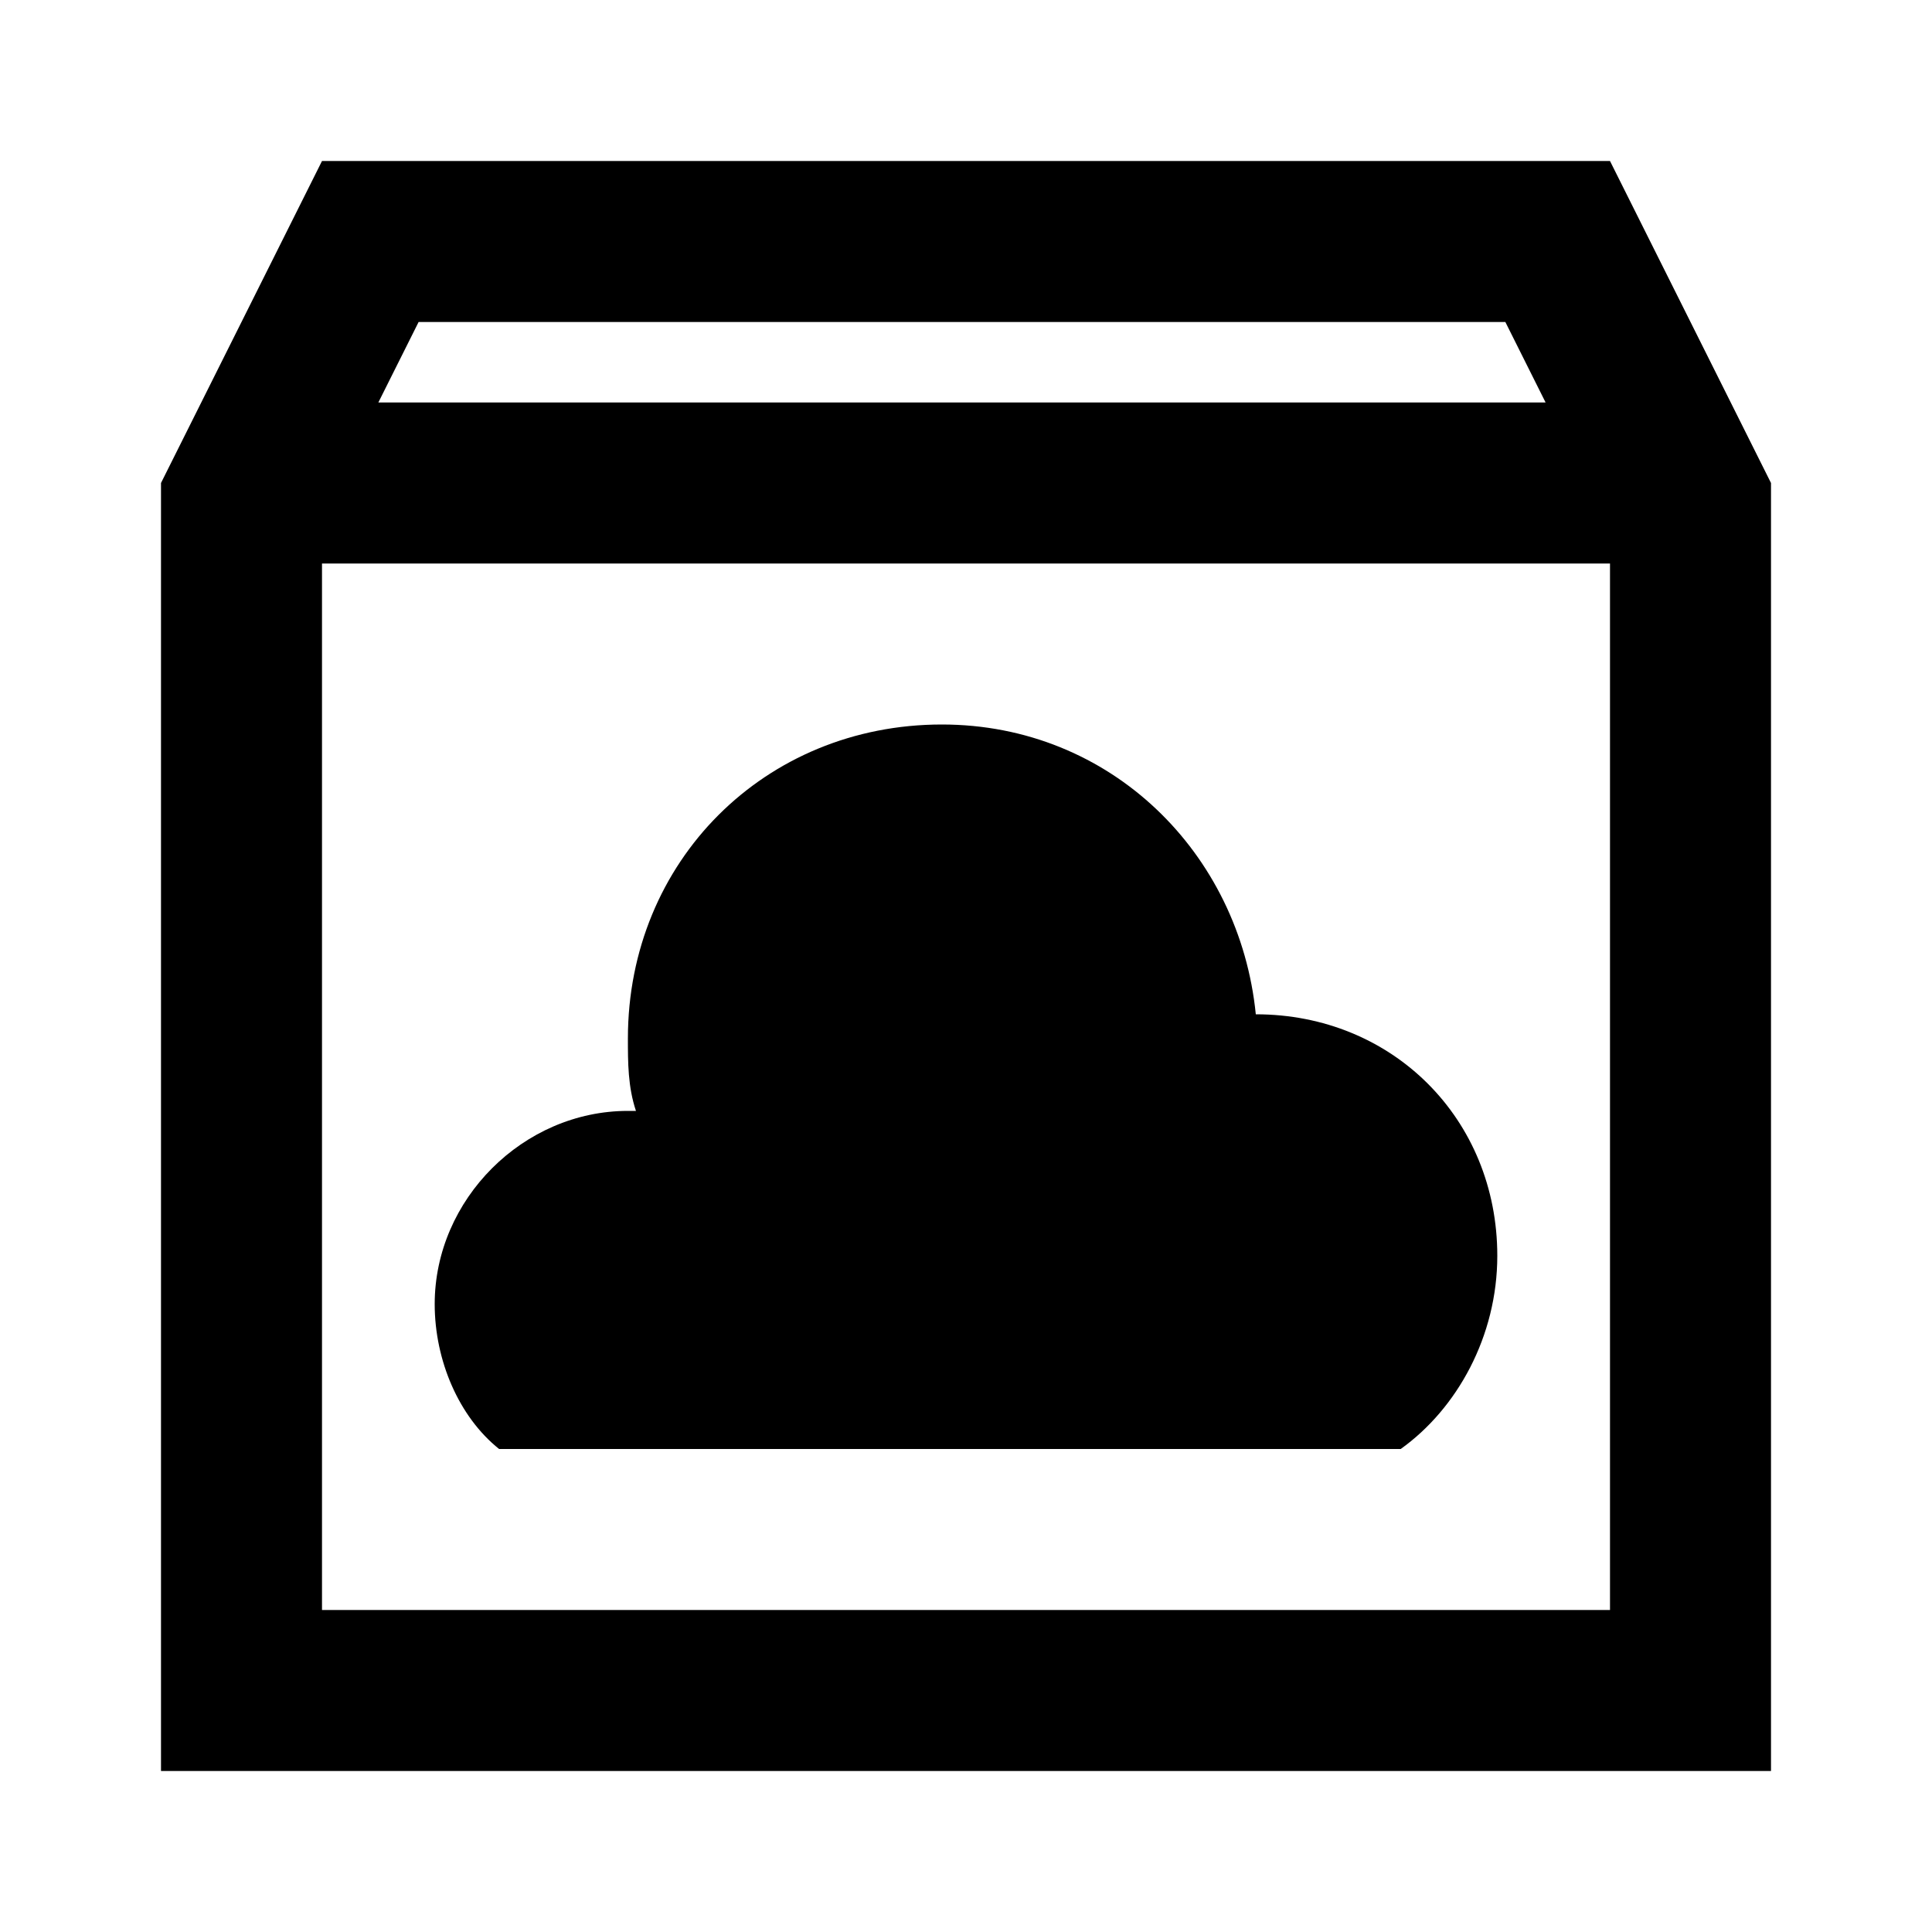
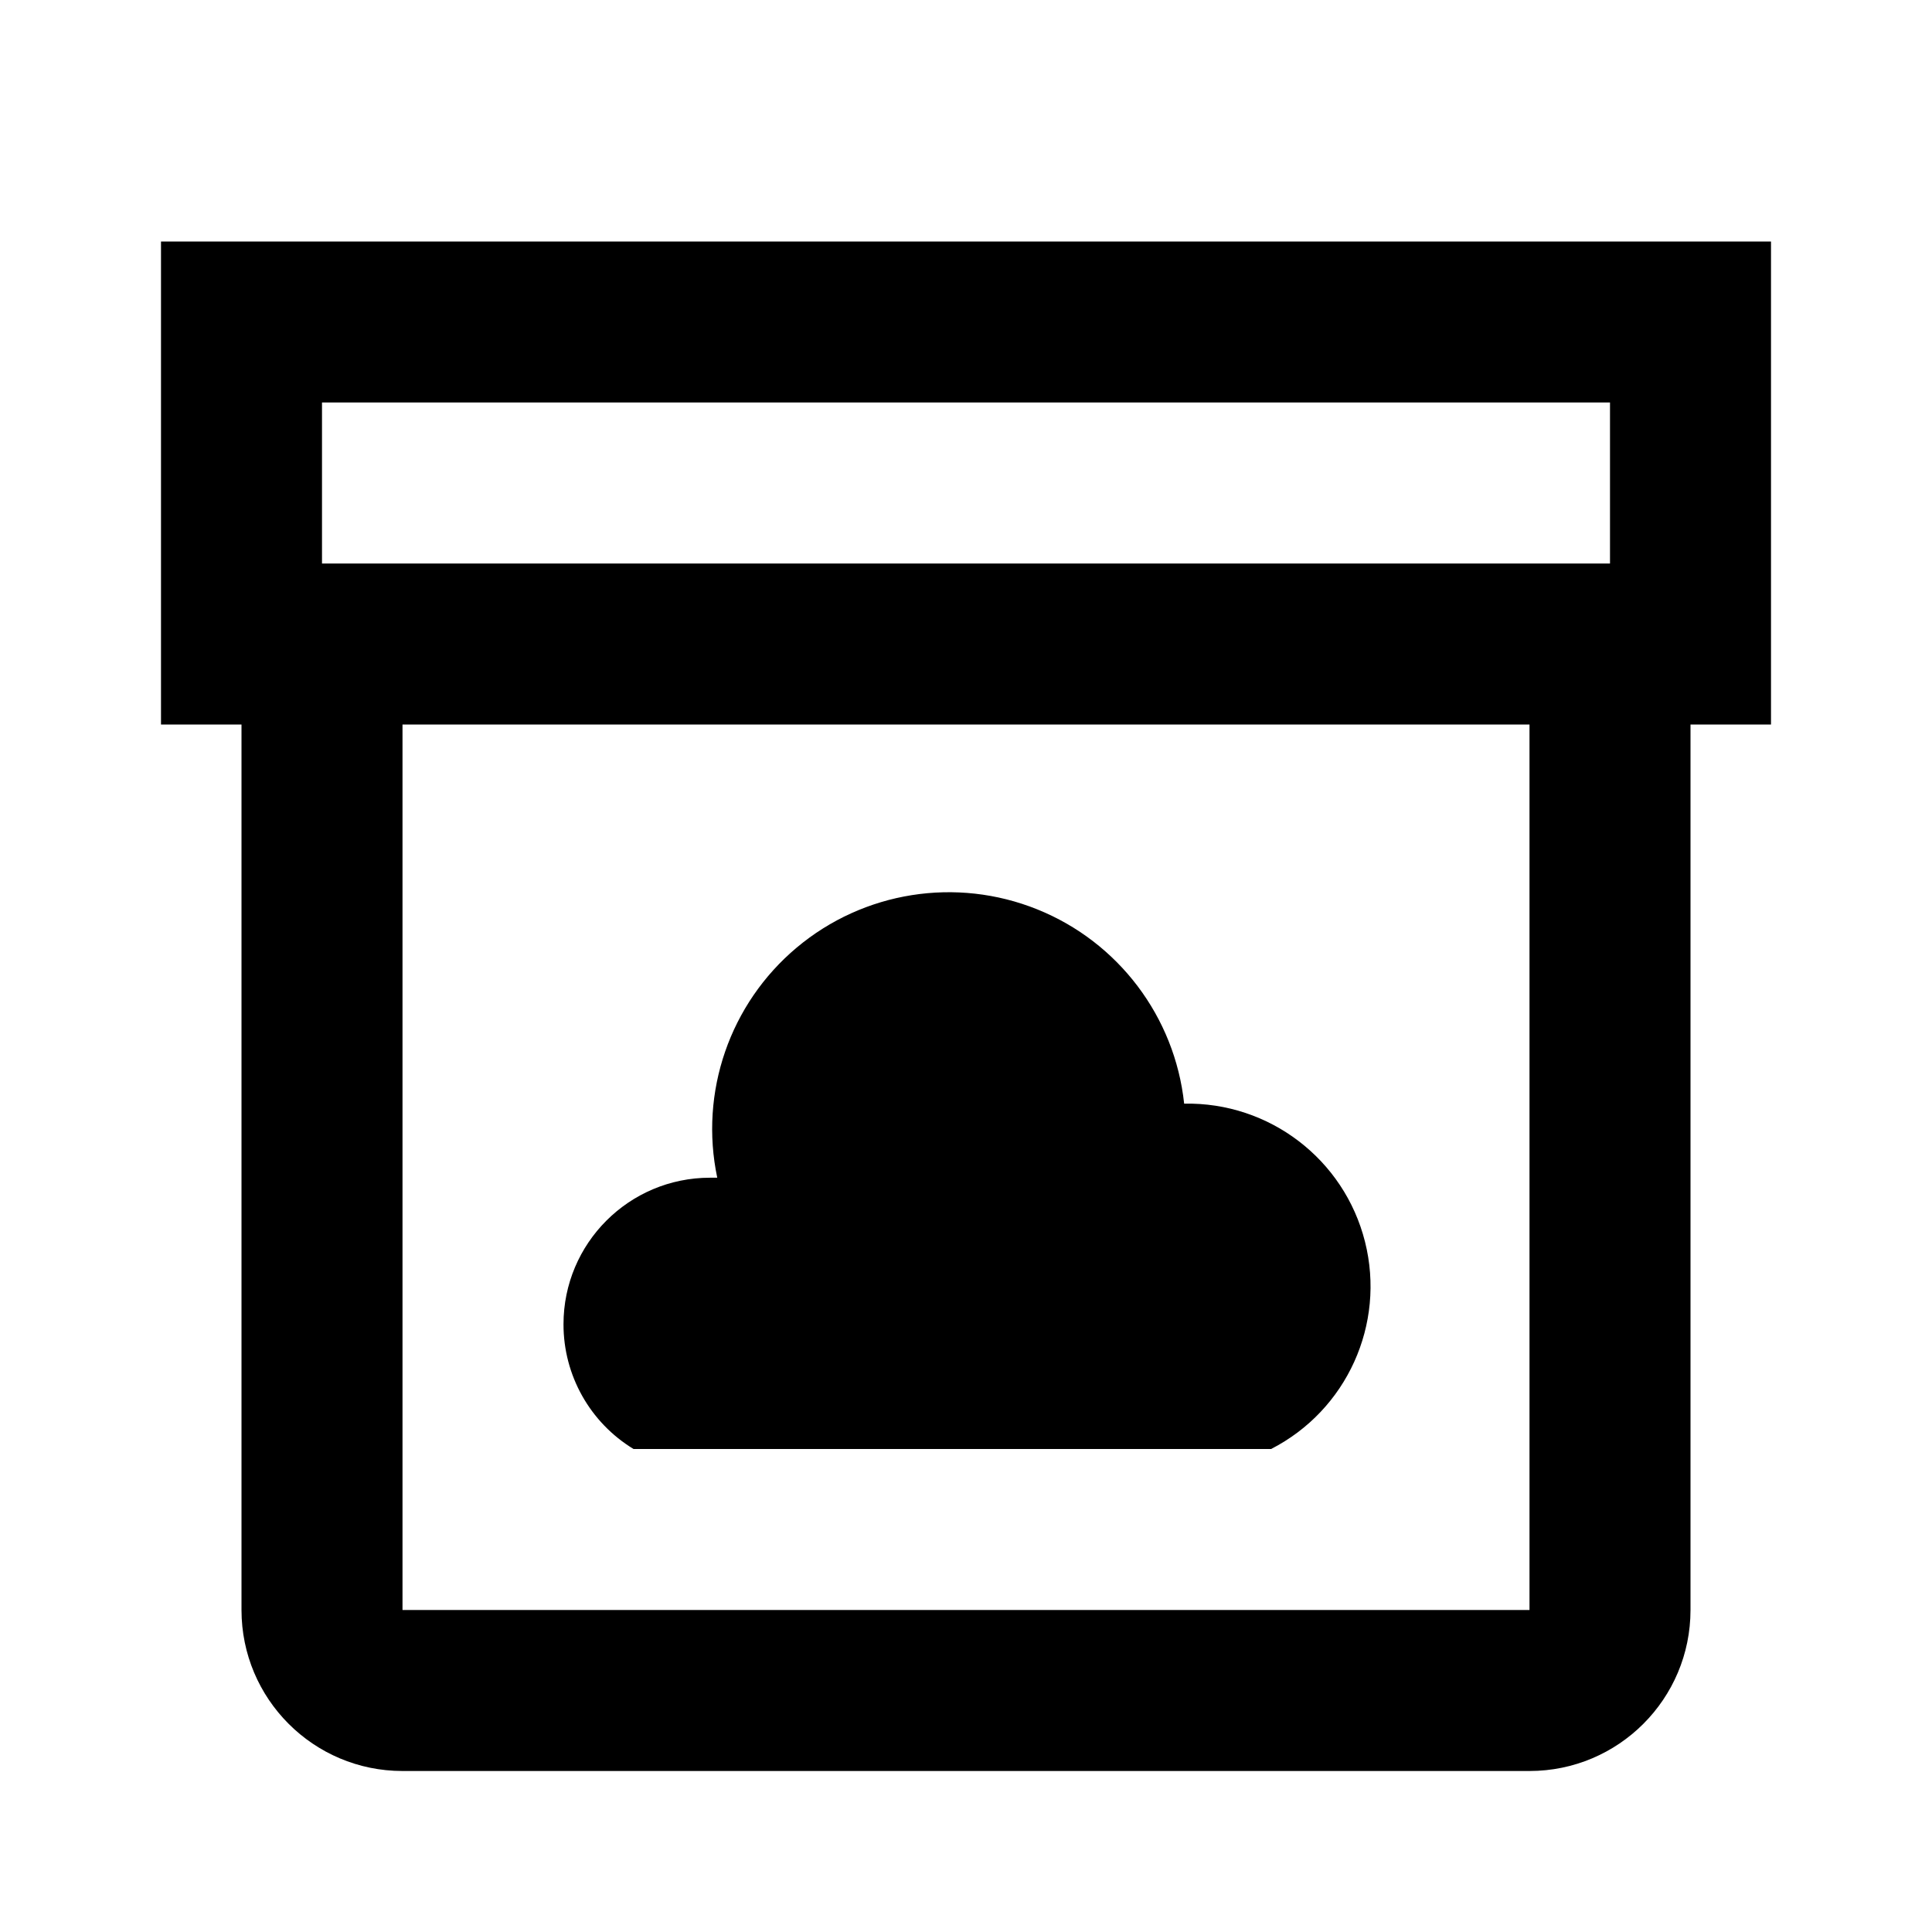
- <svg xmlns="http://www.w3.org/2000/svg" version="1.1" x="0px" y="0px" viewBox="0 0 24 24" enable-background="new 0 0 24 24" xml:space="preserve">
-   <g id="Adv._Guides">
- </g>
-   <g id="Guides">
- </g>
-   <g id="Artwork">
-     <g id="Layer_1_1_">
- 	</g>
-     <g id="Layer_1_2_">
- 	</g>
-     <g>
-       <path d="M20,2H4L2,6v16h20V6L20,2z M5.2,4h13.5l0.5,1H4.7L5.2,4z M20,20H4V7h16V20z" />
-       <path d="M17.4,18c0.7-0.5,1.2-1.4,1.2-2.4c0-1.7-1.3-3-3-3c0,0,0,0,0,0c-0.2-2-1.8-3.6-3.9-3.6c-2.2,0-3.9,1.7-3.9,3.9    c0,0.3,0,0.6,0.1,0.9c0,0-0.1,0-0.1,0c-1.3,0-2.4,1.1-2.4,2.4c0,0.7,0.3,1.4,0.8,1.8H17.4z" />
-     </g>
-   </g>
+ <svg xmlns="http://www.w3.org/2000/svg" id="Artwork" viewBox="0 0 24 24">
+   <path d="M22,3H2V9H3V20a2,2,0,0,0,2,2H19a2,2,0,0,0,2-2V9h1V3ZM4,5H20V7H4V5ZM19,20H5V9H19V20ZM7,16.45a1.82,1.82,0,0,1,1.82-1.82H8.91a2.94,2.94,0,1,1,5.8-.92h0A2.27,2.27,0,0,1,15.79,18H7.87A1.81,1.81,0,0,1,7,16.45Z" />
</svg>
